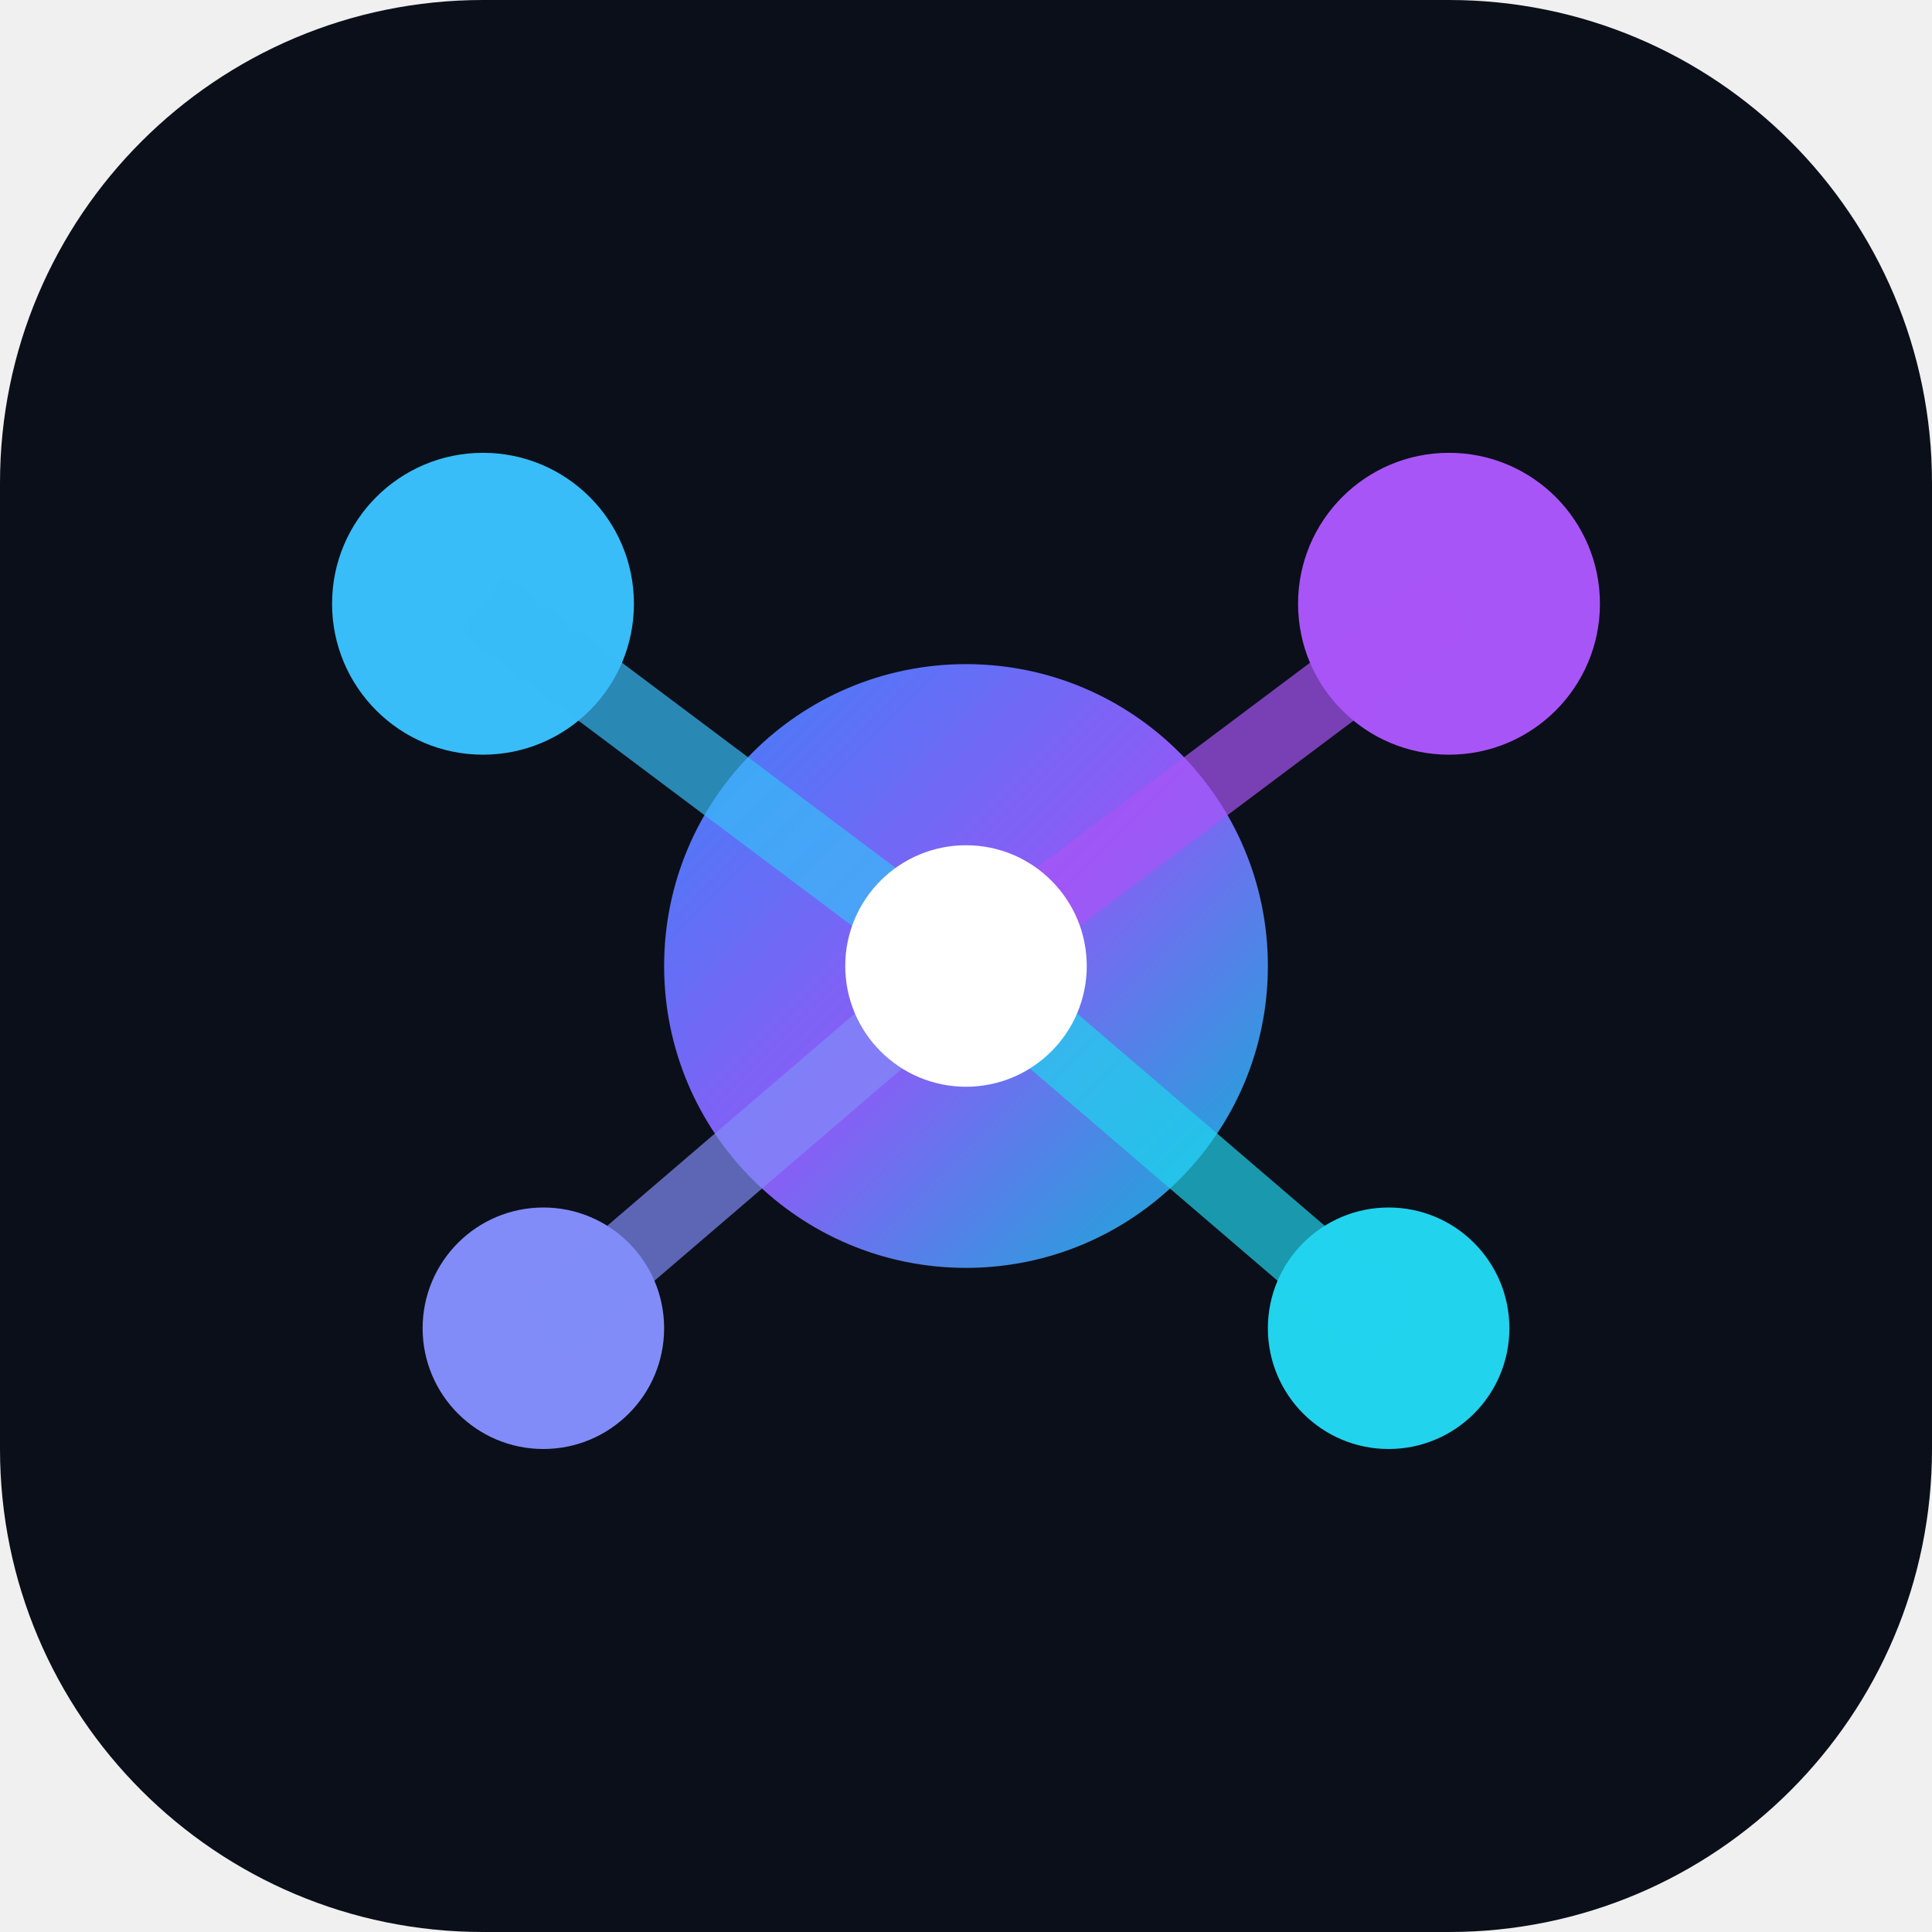
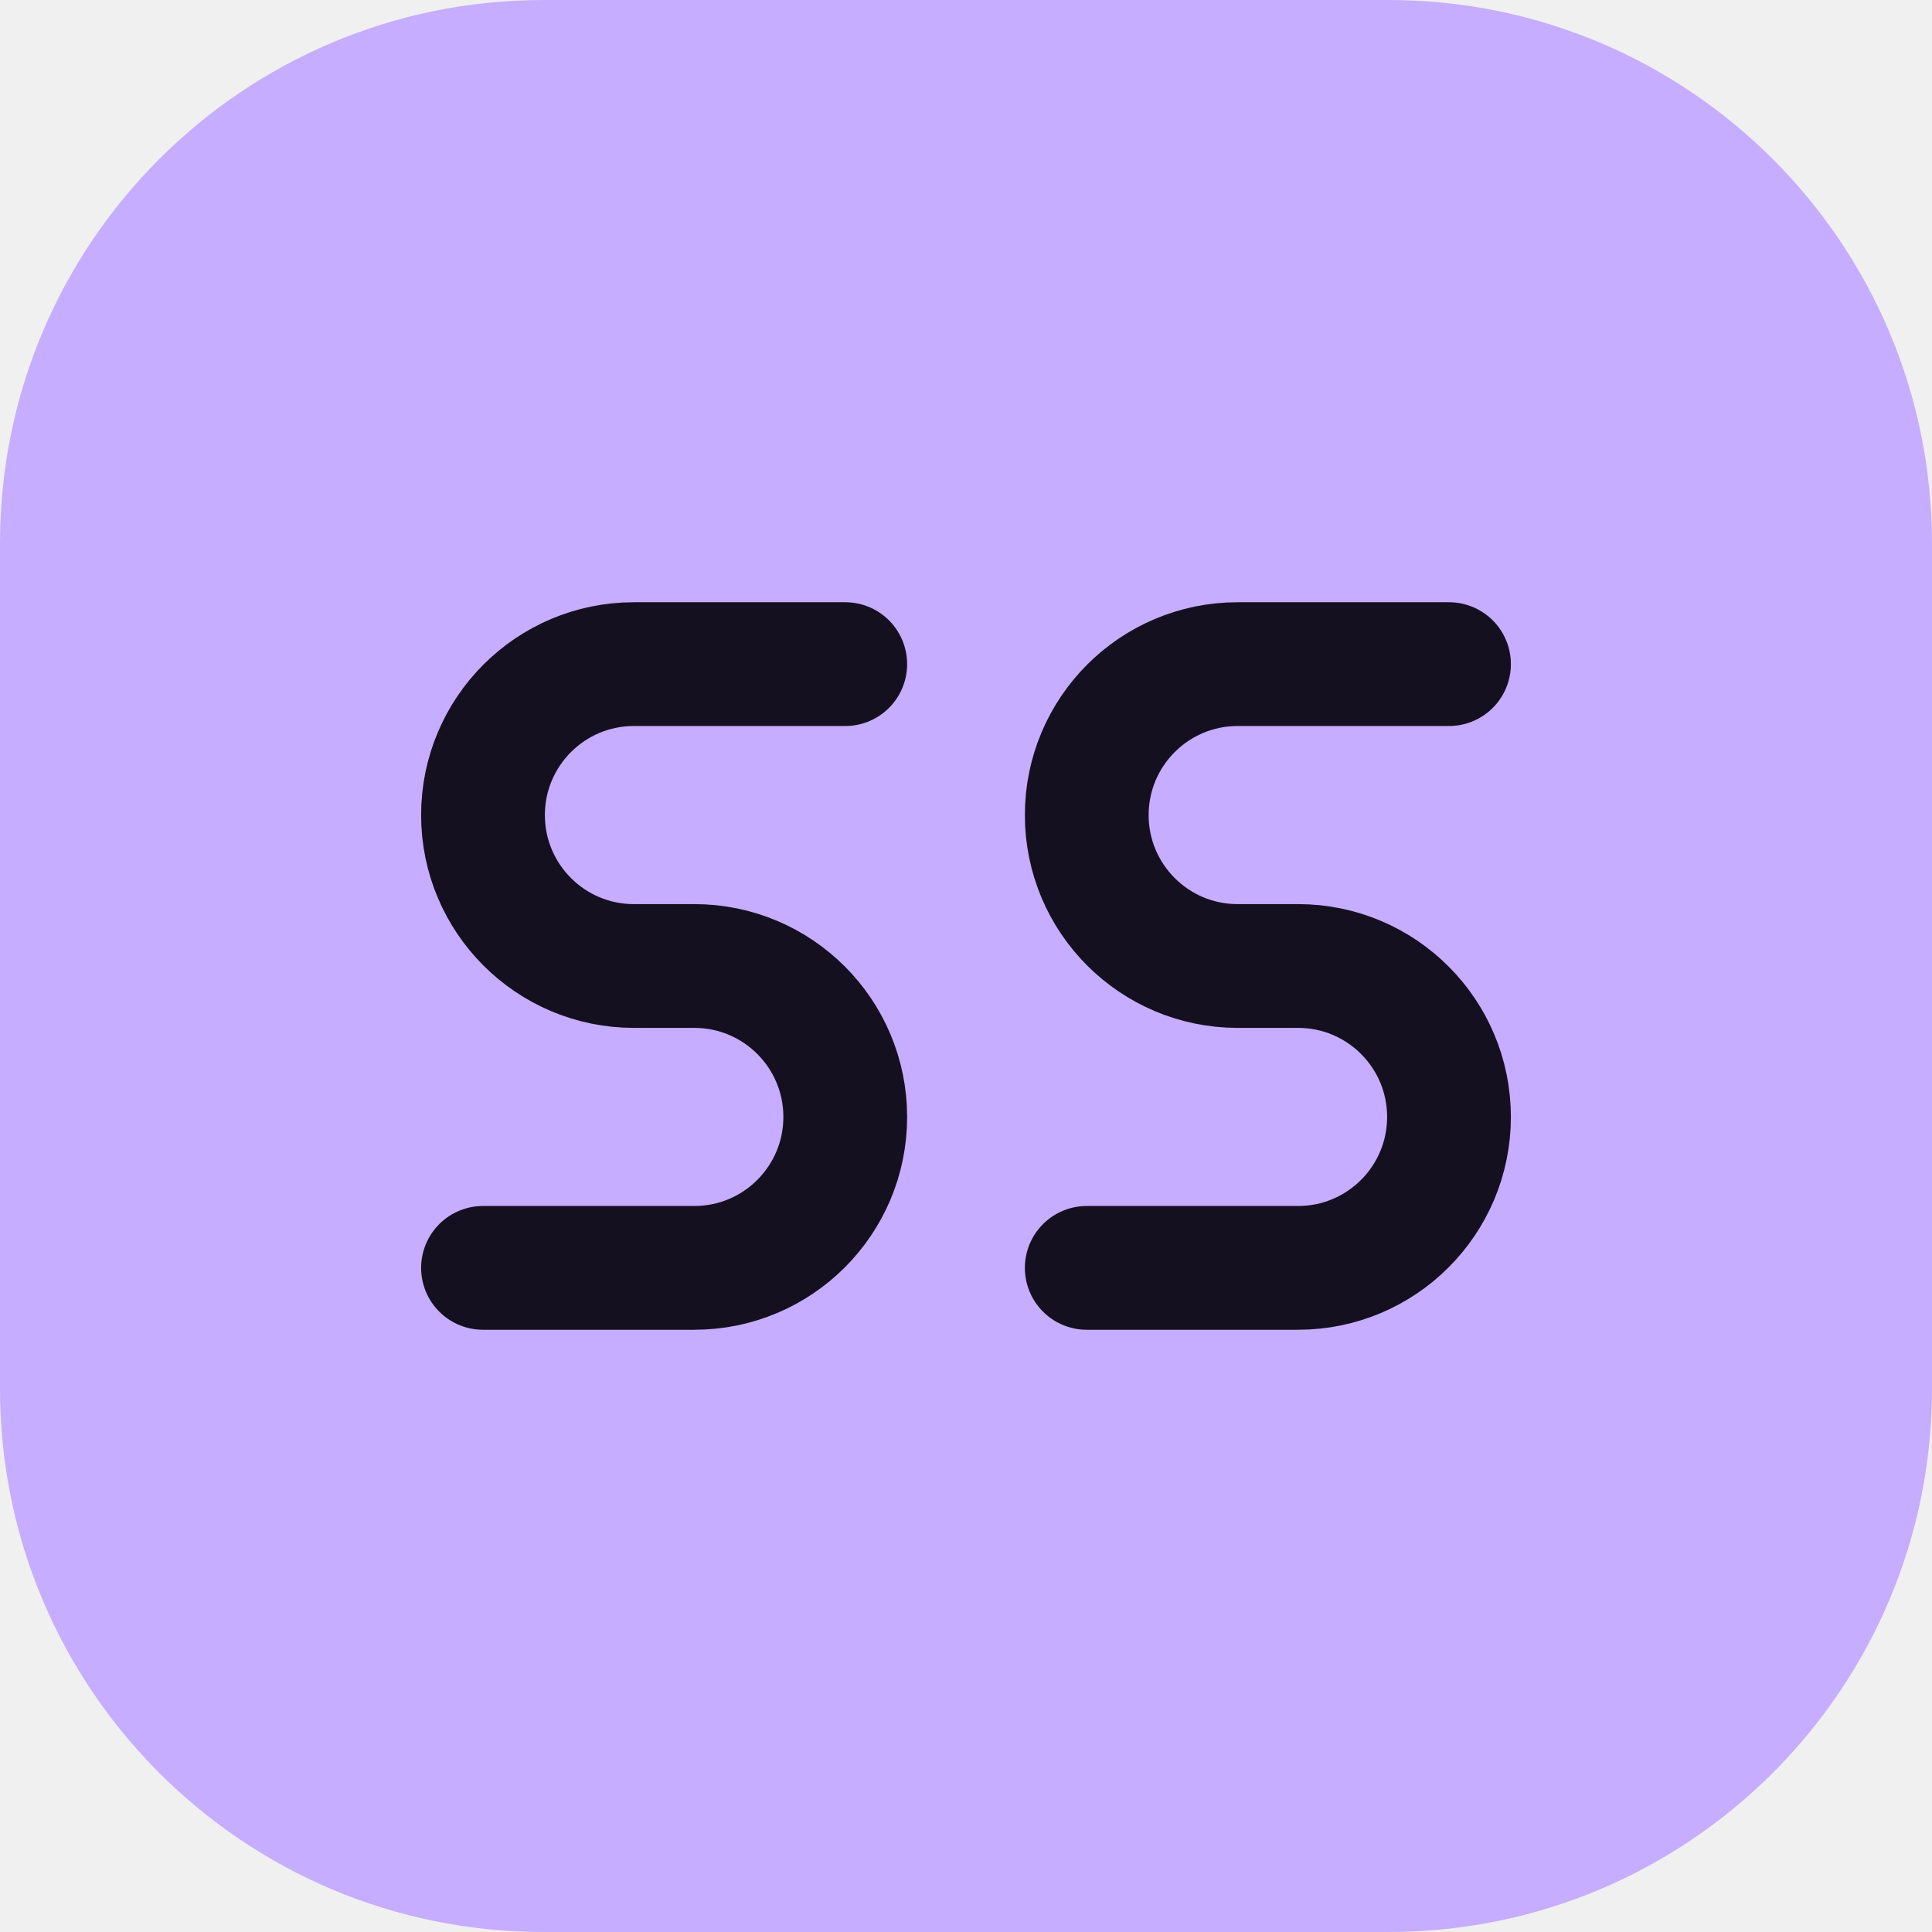
- <svg xmlns="http://www.w3.org/2000/svg" viewBox="0 0 32 32" fill="none">
-   <defs>
-     <linearGradient id="grad" x1="0%" y1="0%" x2="100%" y2="100%">
-       <stop offset="0%" stop-color="#3b82f6" />
-       <stop offset="50%" stop-color="#8b5cf6" />
-       <stop offset="100%" stop-color="#06b6d4" />
-     </linearGradient>
-   </defs>
-   <rect width="32" height="32" rx="8" fill="#0b0f19" />
-   <circle cx="16" cy="16" r="5" fill="url(#grad)" />
-   <circle cx="8" cy="10" r="2.5" fill="#38bdf8" />
-   <circle cx="24" cy="10" r="2.5" fill="#a855f7" />
-   <circle cx="9" cy="22" r="2" fill="#818cf8" />
-   <circle cx="23" cy="22" r="2" fill="#22d3ee" />
-   <line x1="8" y1="10" x2="16" y2="16" stroke="#38bdf8" stroke-width="1.2" stroke-opacity="0.7" />
-   <line x1="24" y1="10" x2="16" y2="16" stroke="#a855f7" stroke-width="1.2" stroke-opacity="0.7" />
-   <line x1="9" y1="22" x2="16" y2="16" stroke="#818cf8" stroke-width="1.2" stroke-opacity="0.7" />
-   <line x1="23" y1="22" x2="16" y2="16" stroke="#22d3ee" stroke-width="1.2" stroke-opacity="0.7" />
-   <circle cx="16" cy="16" r="2" fill="#ffffff" />
+ <svg xmlns="http://www.w3.org/2000/svg" viewBox="0 0 32 32">
+   <rect width="32" height="32" rx="9" fill="#c6adff" />
+   <path fill="none" stroke="#151020" stroke-width="2.05" stroke-linecap="round" d="M14 11h-3.5a2.5 2.5 0 0 0 0 5h1a2.5 2.5 0 0 1 0 5H8m16-10h-3.5a2.5 2.5 0 0 0 0 5h1a2.5 2.5 0 0 1 0 5H18" />
</svg>
